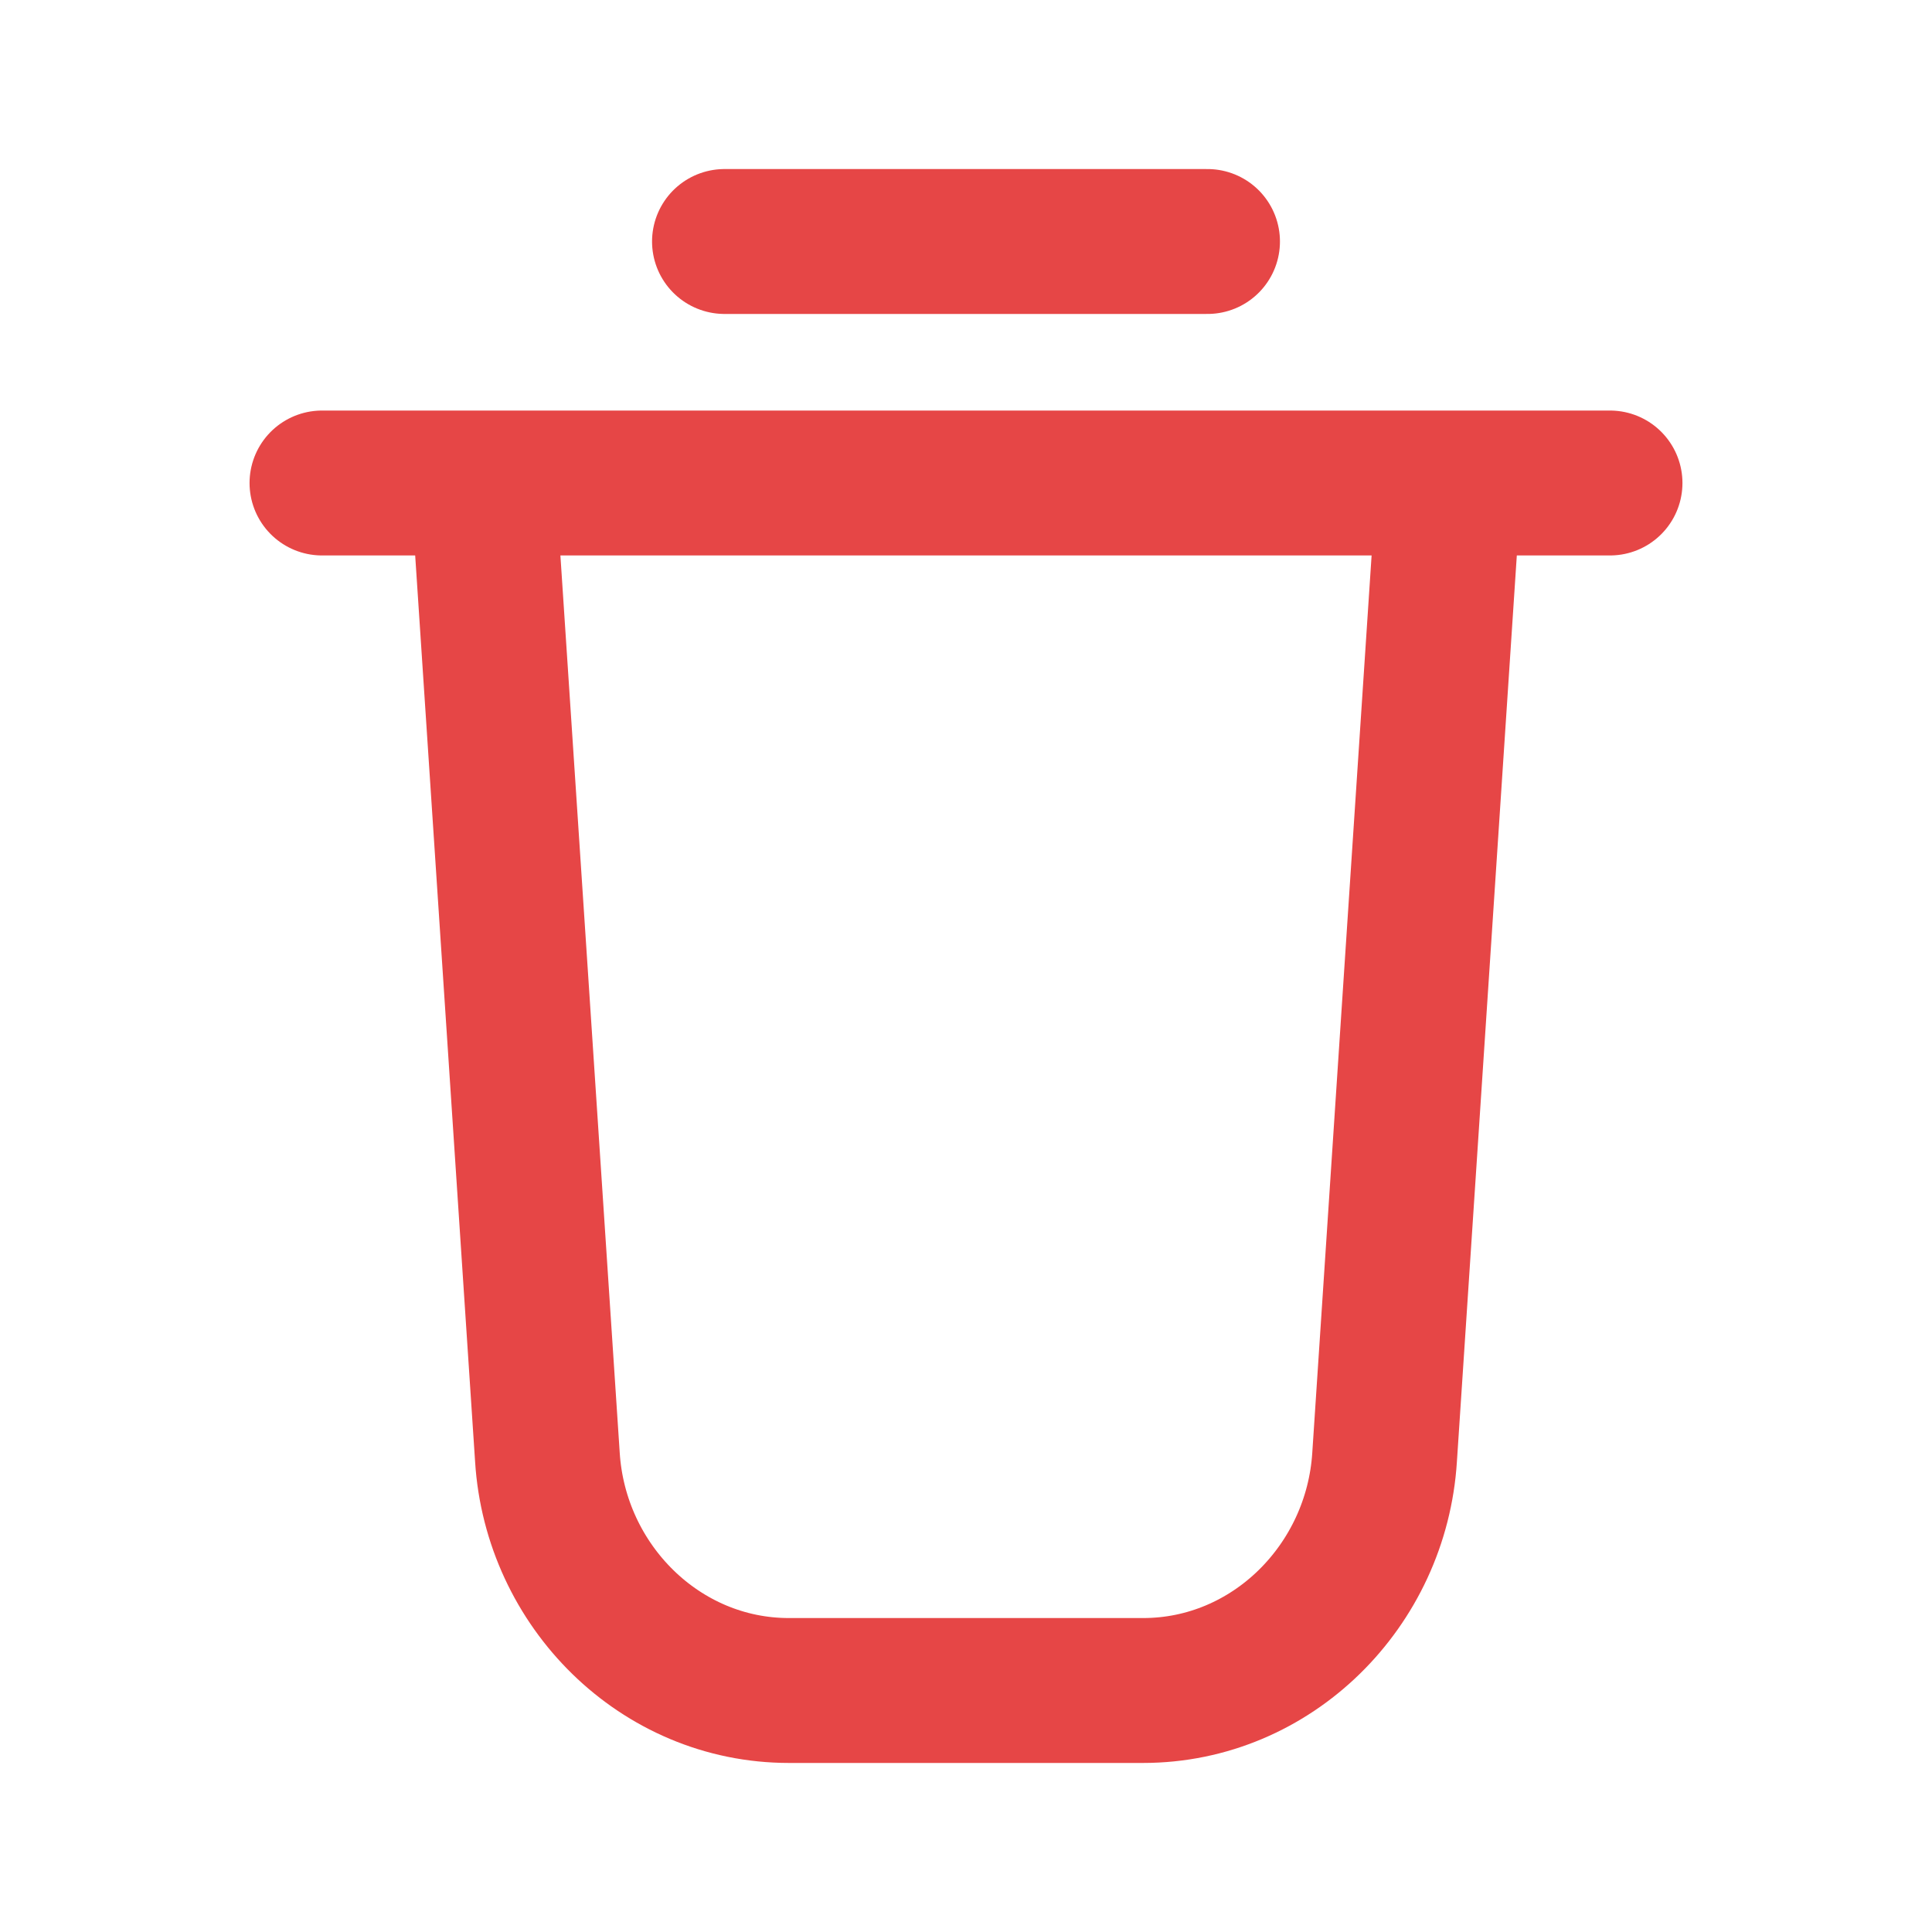
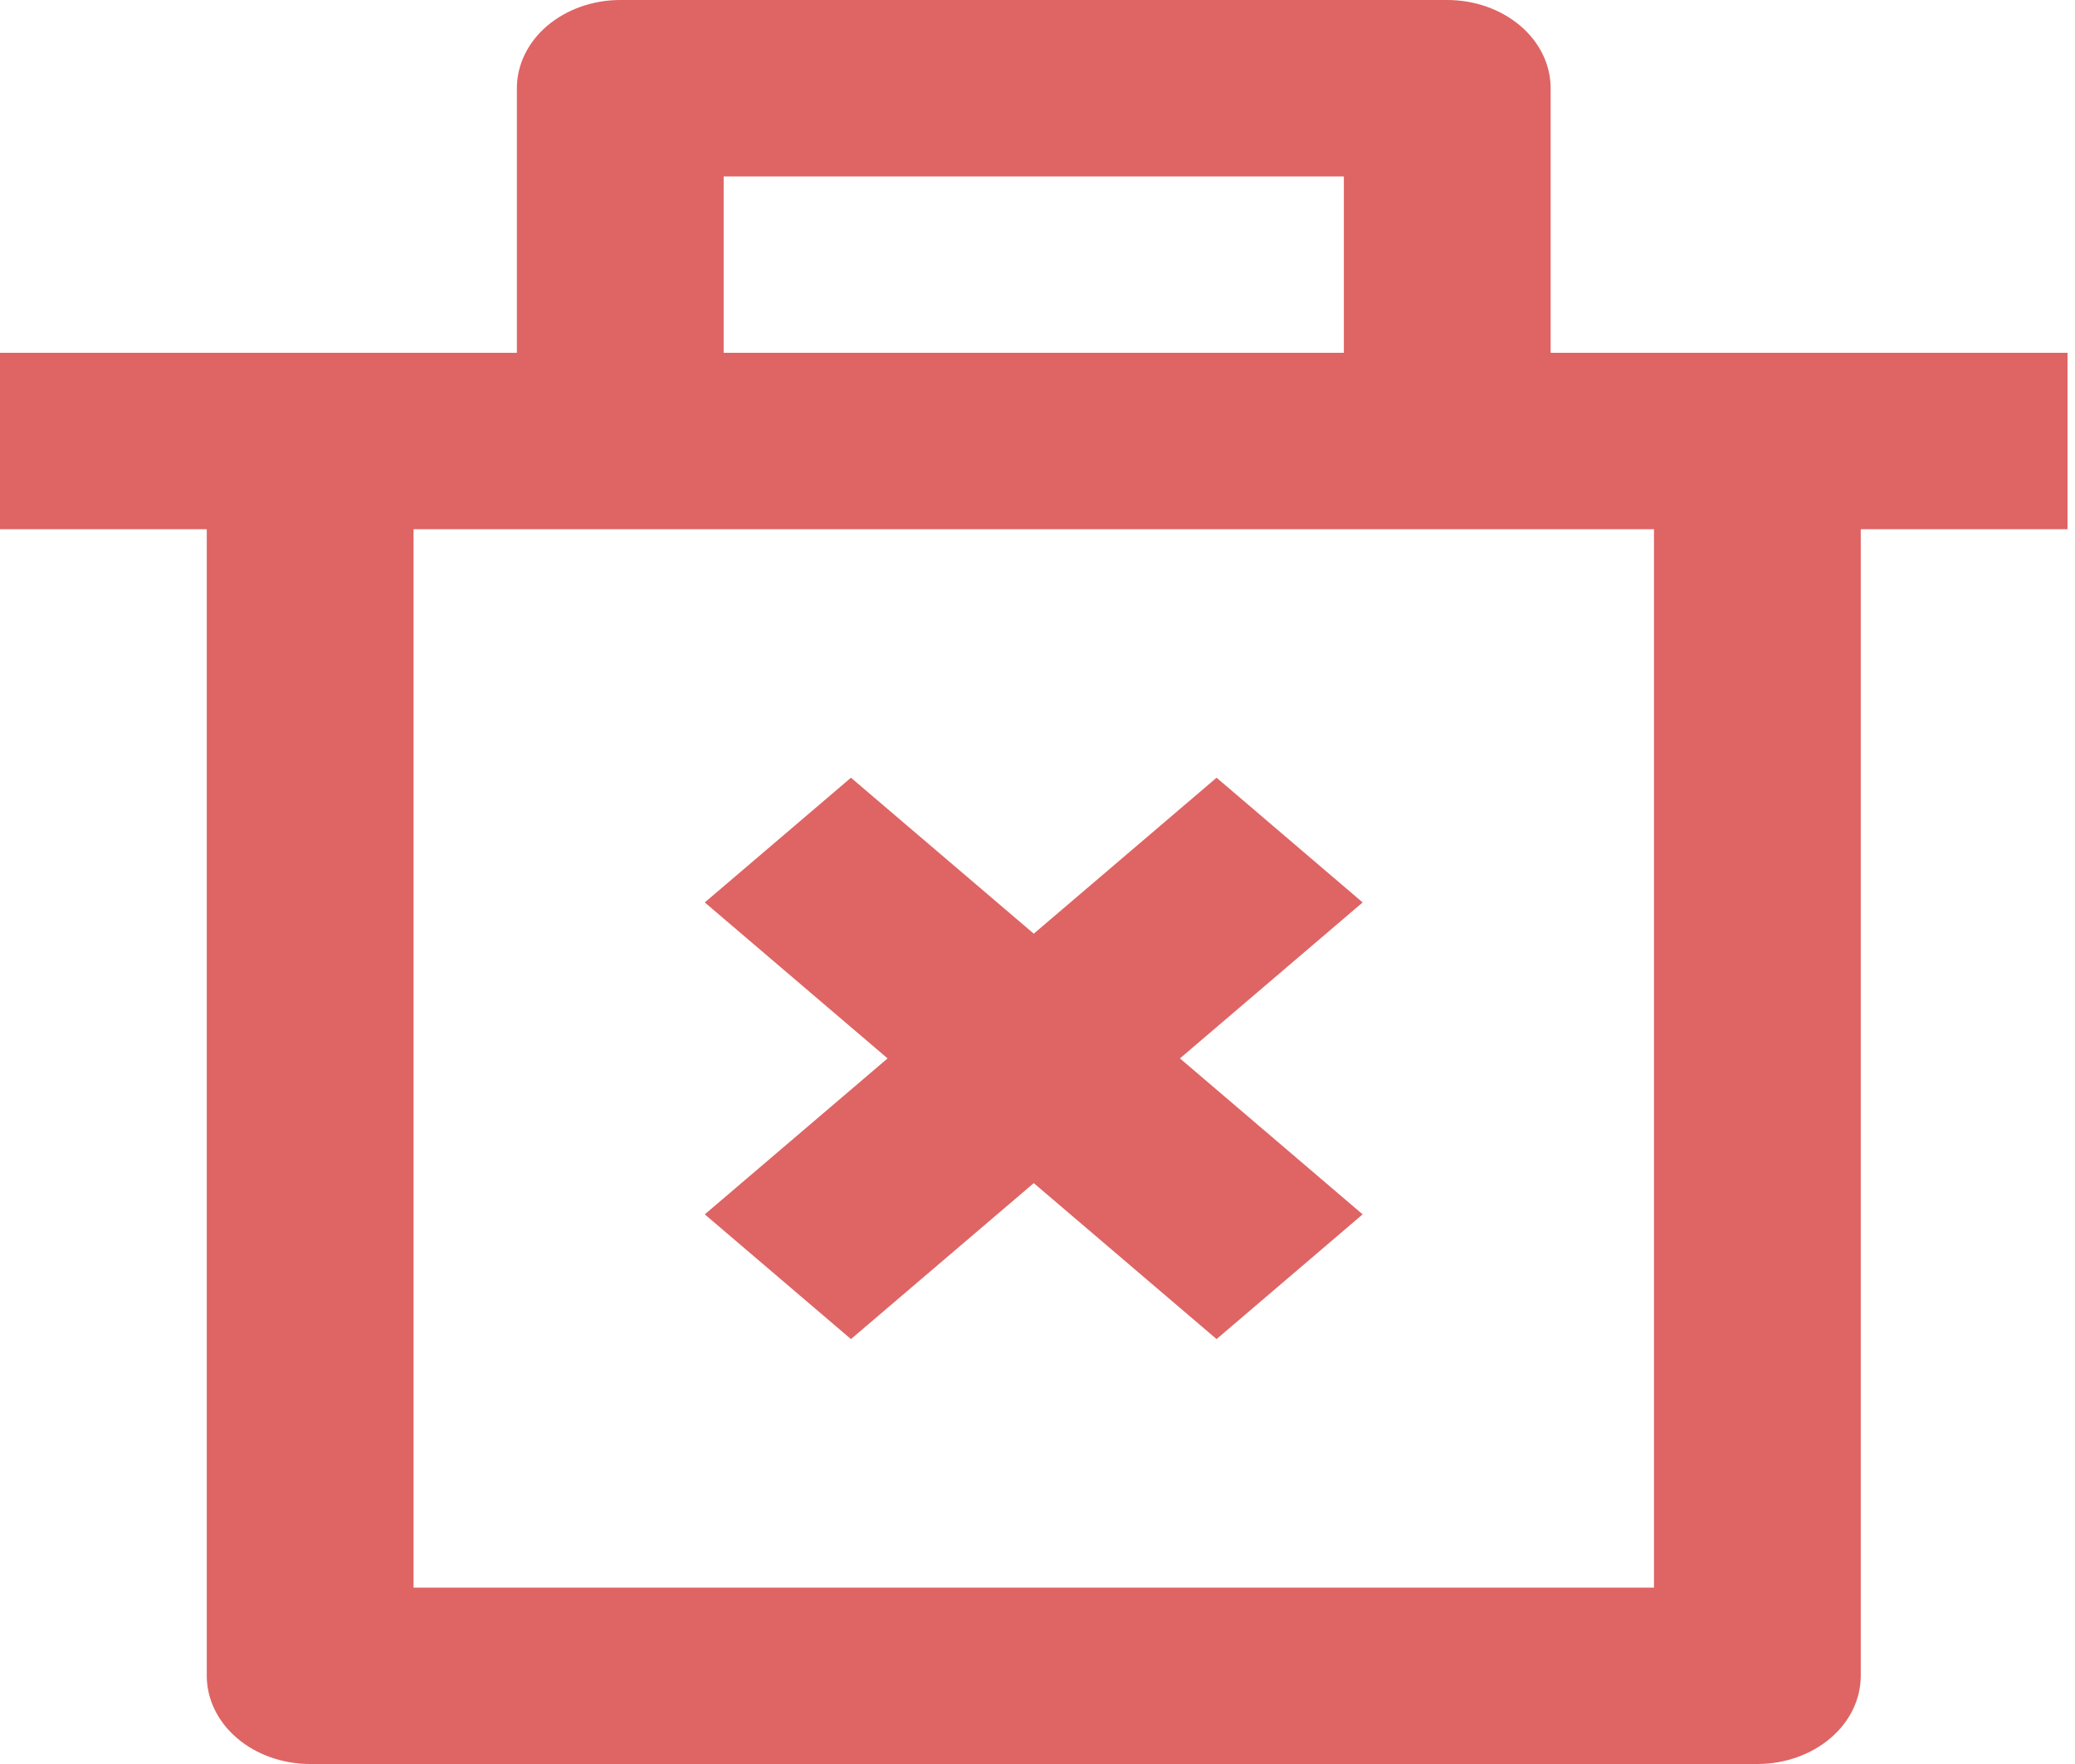
- <svg xmlns="http://www.w3.org/2000/svg" width="24" height="24" viewBox="0 0 24 24" fill="none">
-   <path d="M9 3H15M4 6H20M18 6L17.2 18.1C17.1 19.7 15.8 21 14.2 21H9.8C8.2 21 6.9 19.7 6.8 18.1L6 6" stroke="#E64646" stroke-width="1.8" stroke-linecap="round" />
+ <svg xmlns="http://www.w3.org/2000/svg" width="20" height="17" viewBox="0 0 20 17" fill="none">
+   <path d="M14.946 3.4H19.928V5.1H17.935V16.15C17.935 16.375 17.83 16.592 17.643 16.751C17.456 16.91 17.203 17 16.939 17H2.989C2.725 17 2.471 16.91 2.285 16.751C2.098 16.592 1.993 16.375 1.993 16.15V5.1H0V3.4H4.982V0.85C4.982 0.625 5.087 0.408 5.274 0.249C5.461 0.09 5.714 0 5.978 0H13.949C14.214 0 14.467 0.09 14.654 0.249C14.841 0.408 14.946 0.625 14.946 0.85V3.4ZM15.942 5.1H3.986V15.3H15.942V5.1ZM11.373 10.2L13.134 11.703L11.726 12.905L9.964 11.402L8.202 12.905L6.793 11.703L8.555 10.2L6.793 8.697L8.202 7.495L9.964 8.998L11.726 7.495L13.134 8.697L11.373 10.2ZM6.975 1.7V3.4H12.953V1.7H6.975Z" fill="#DF6464" />
</svg>
